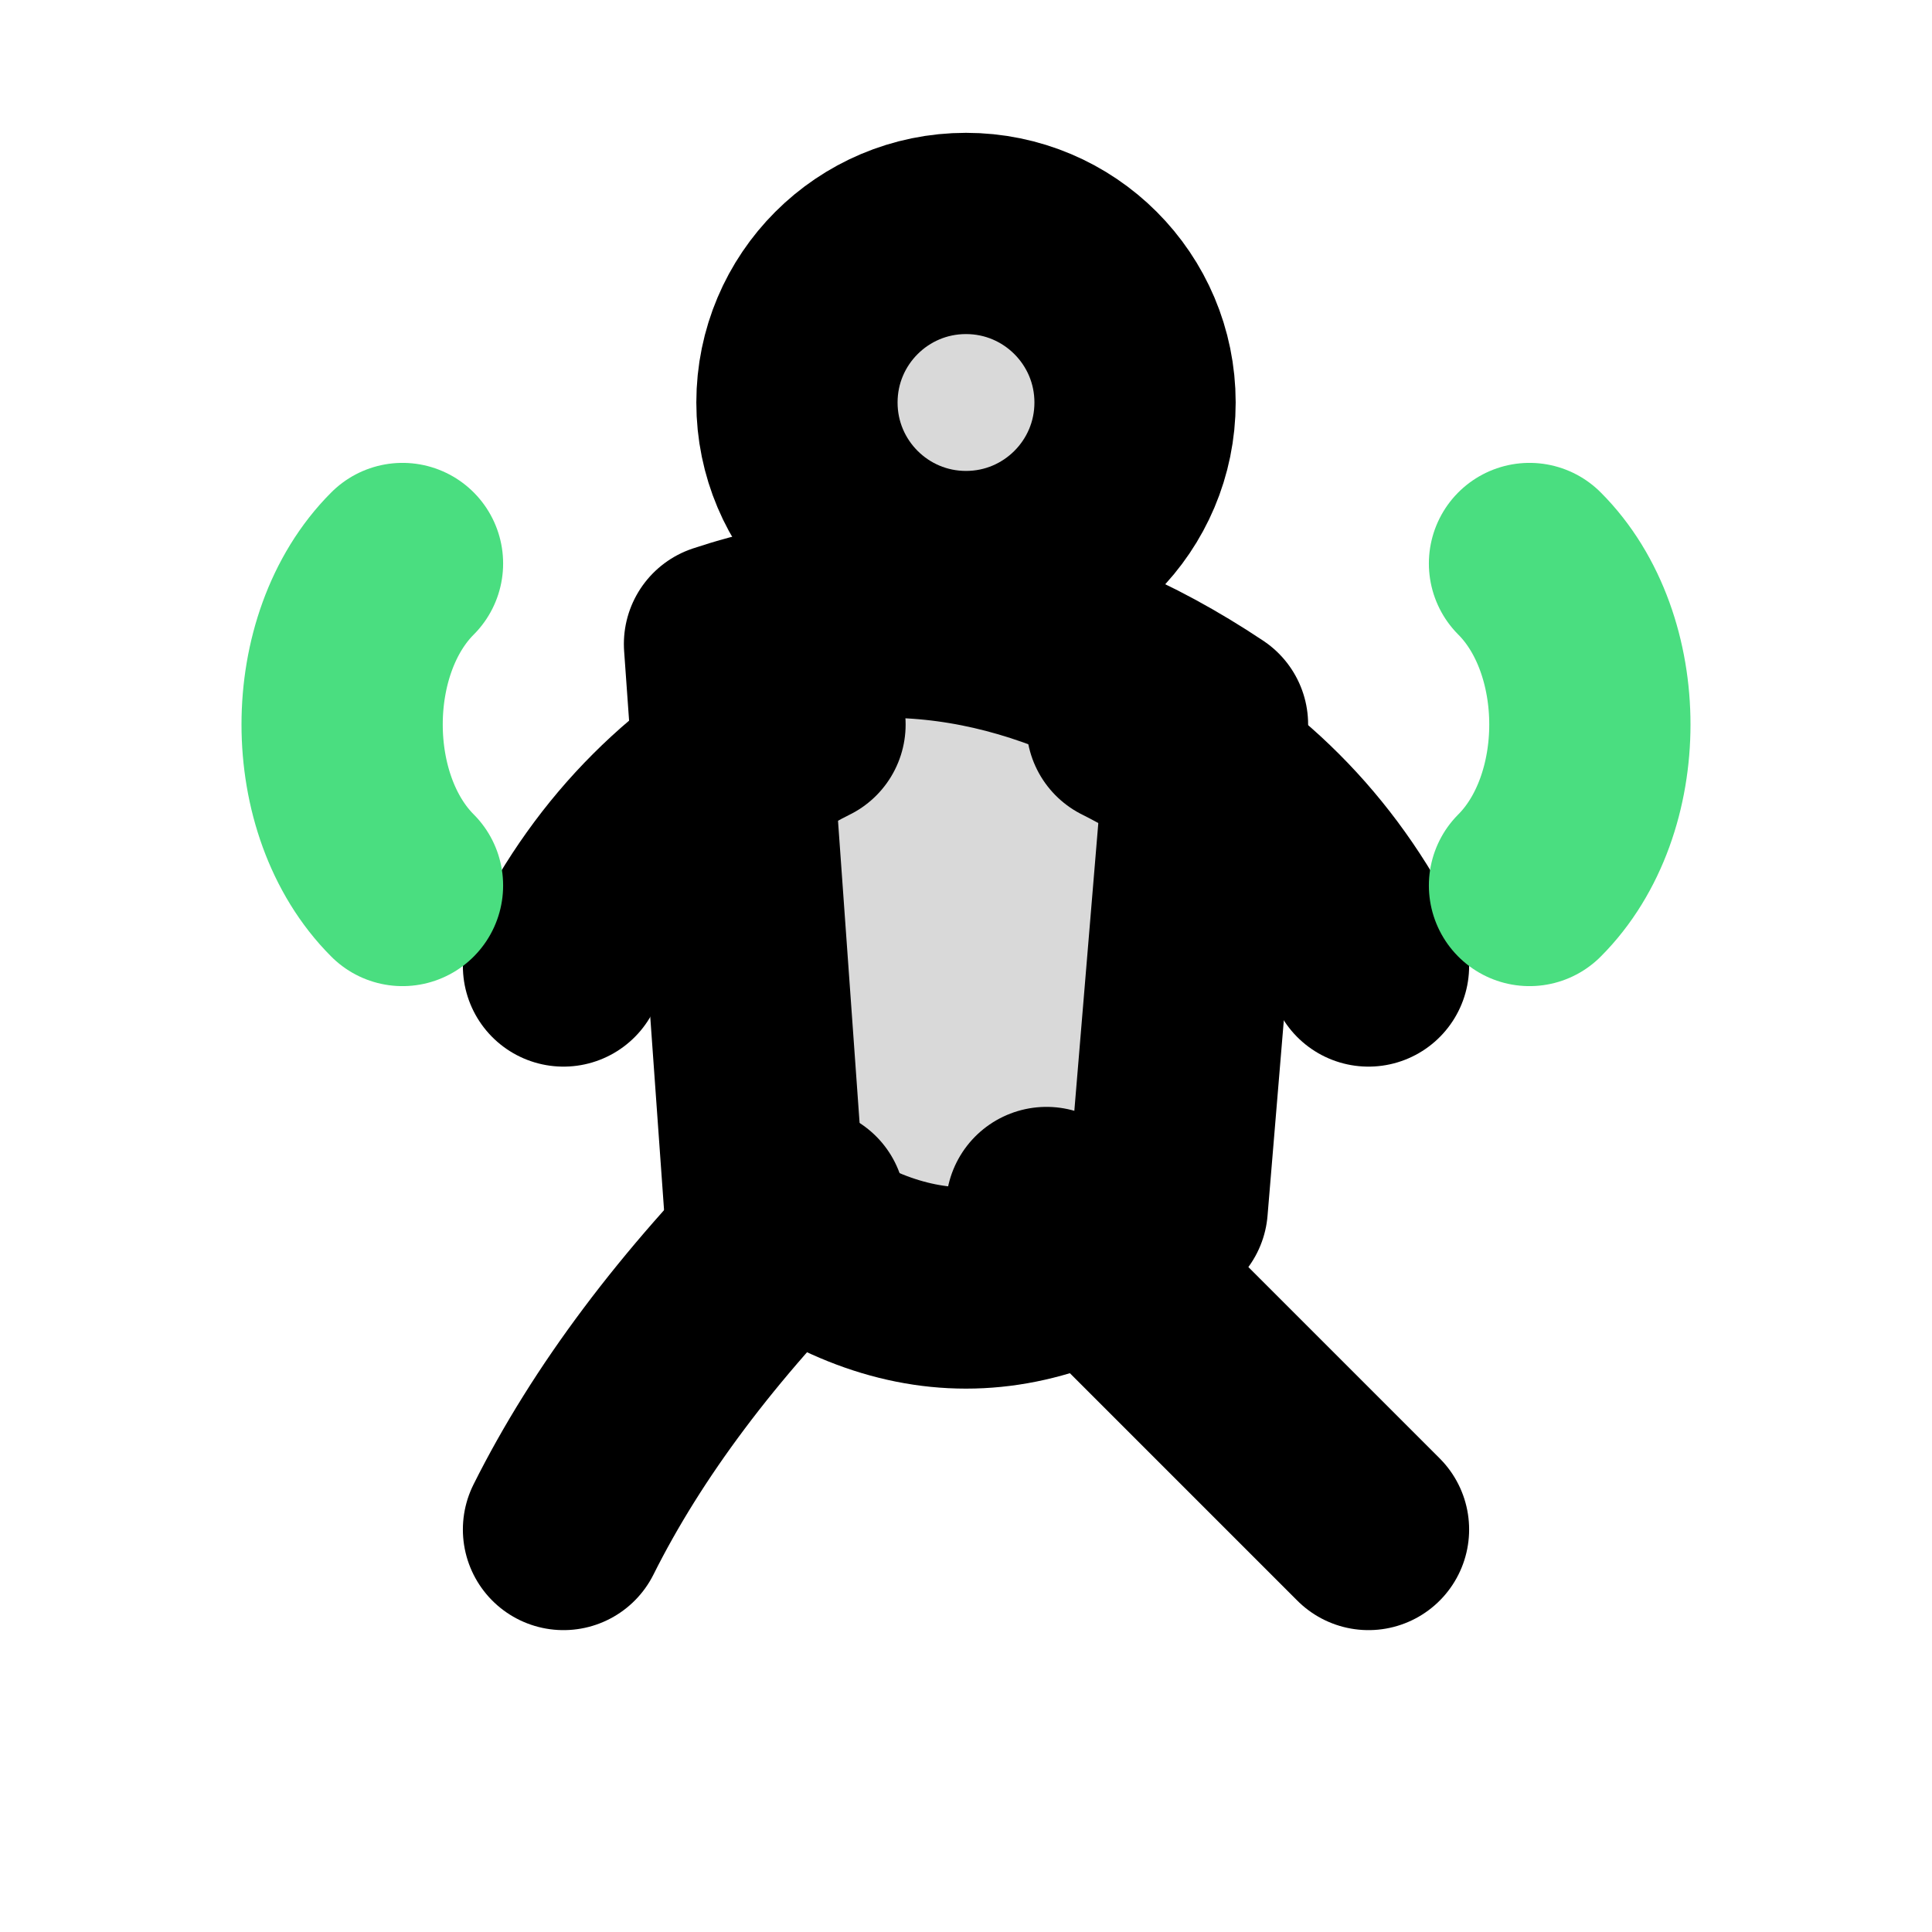
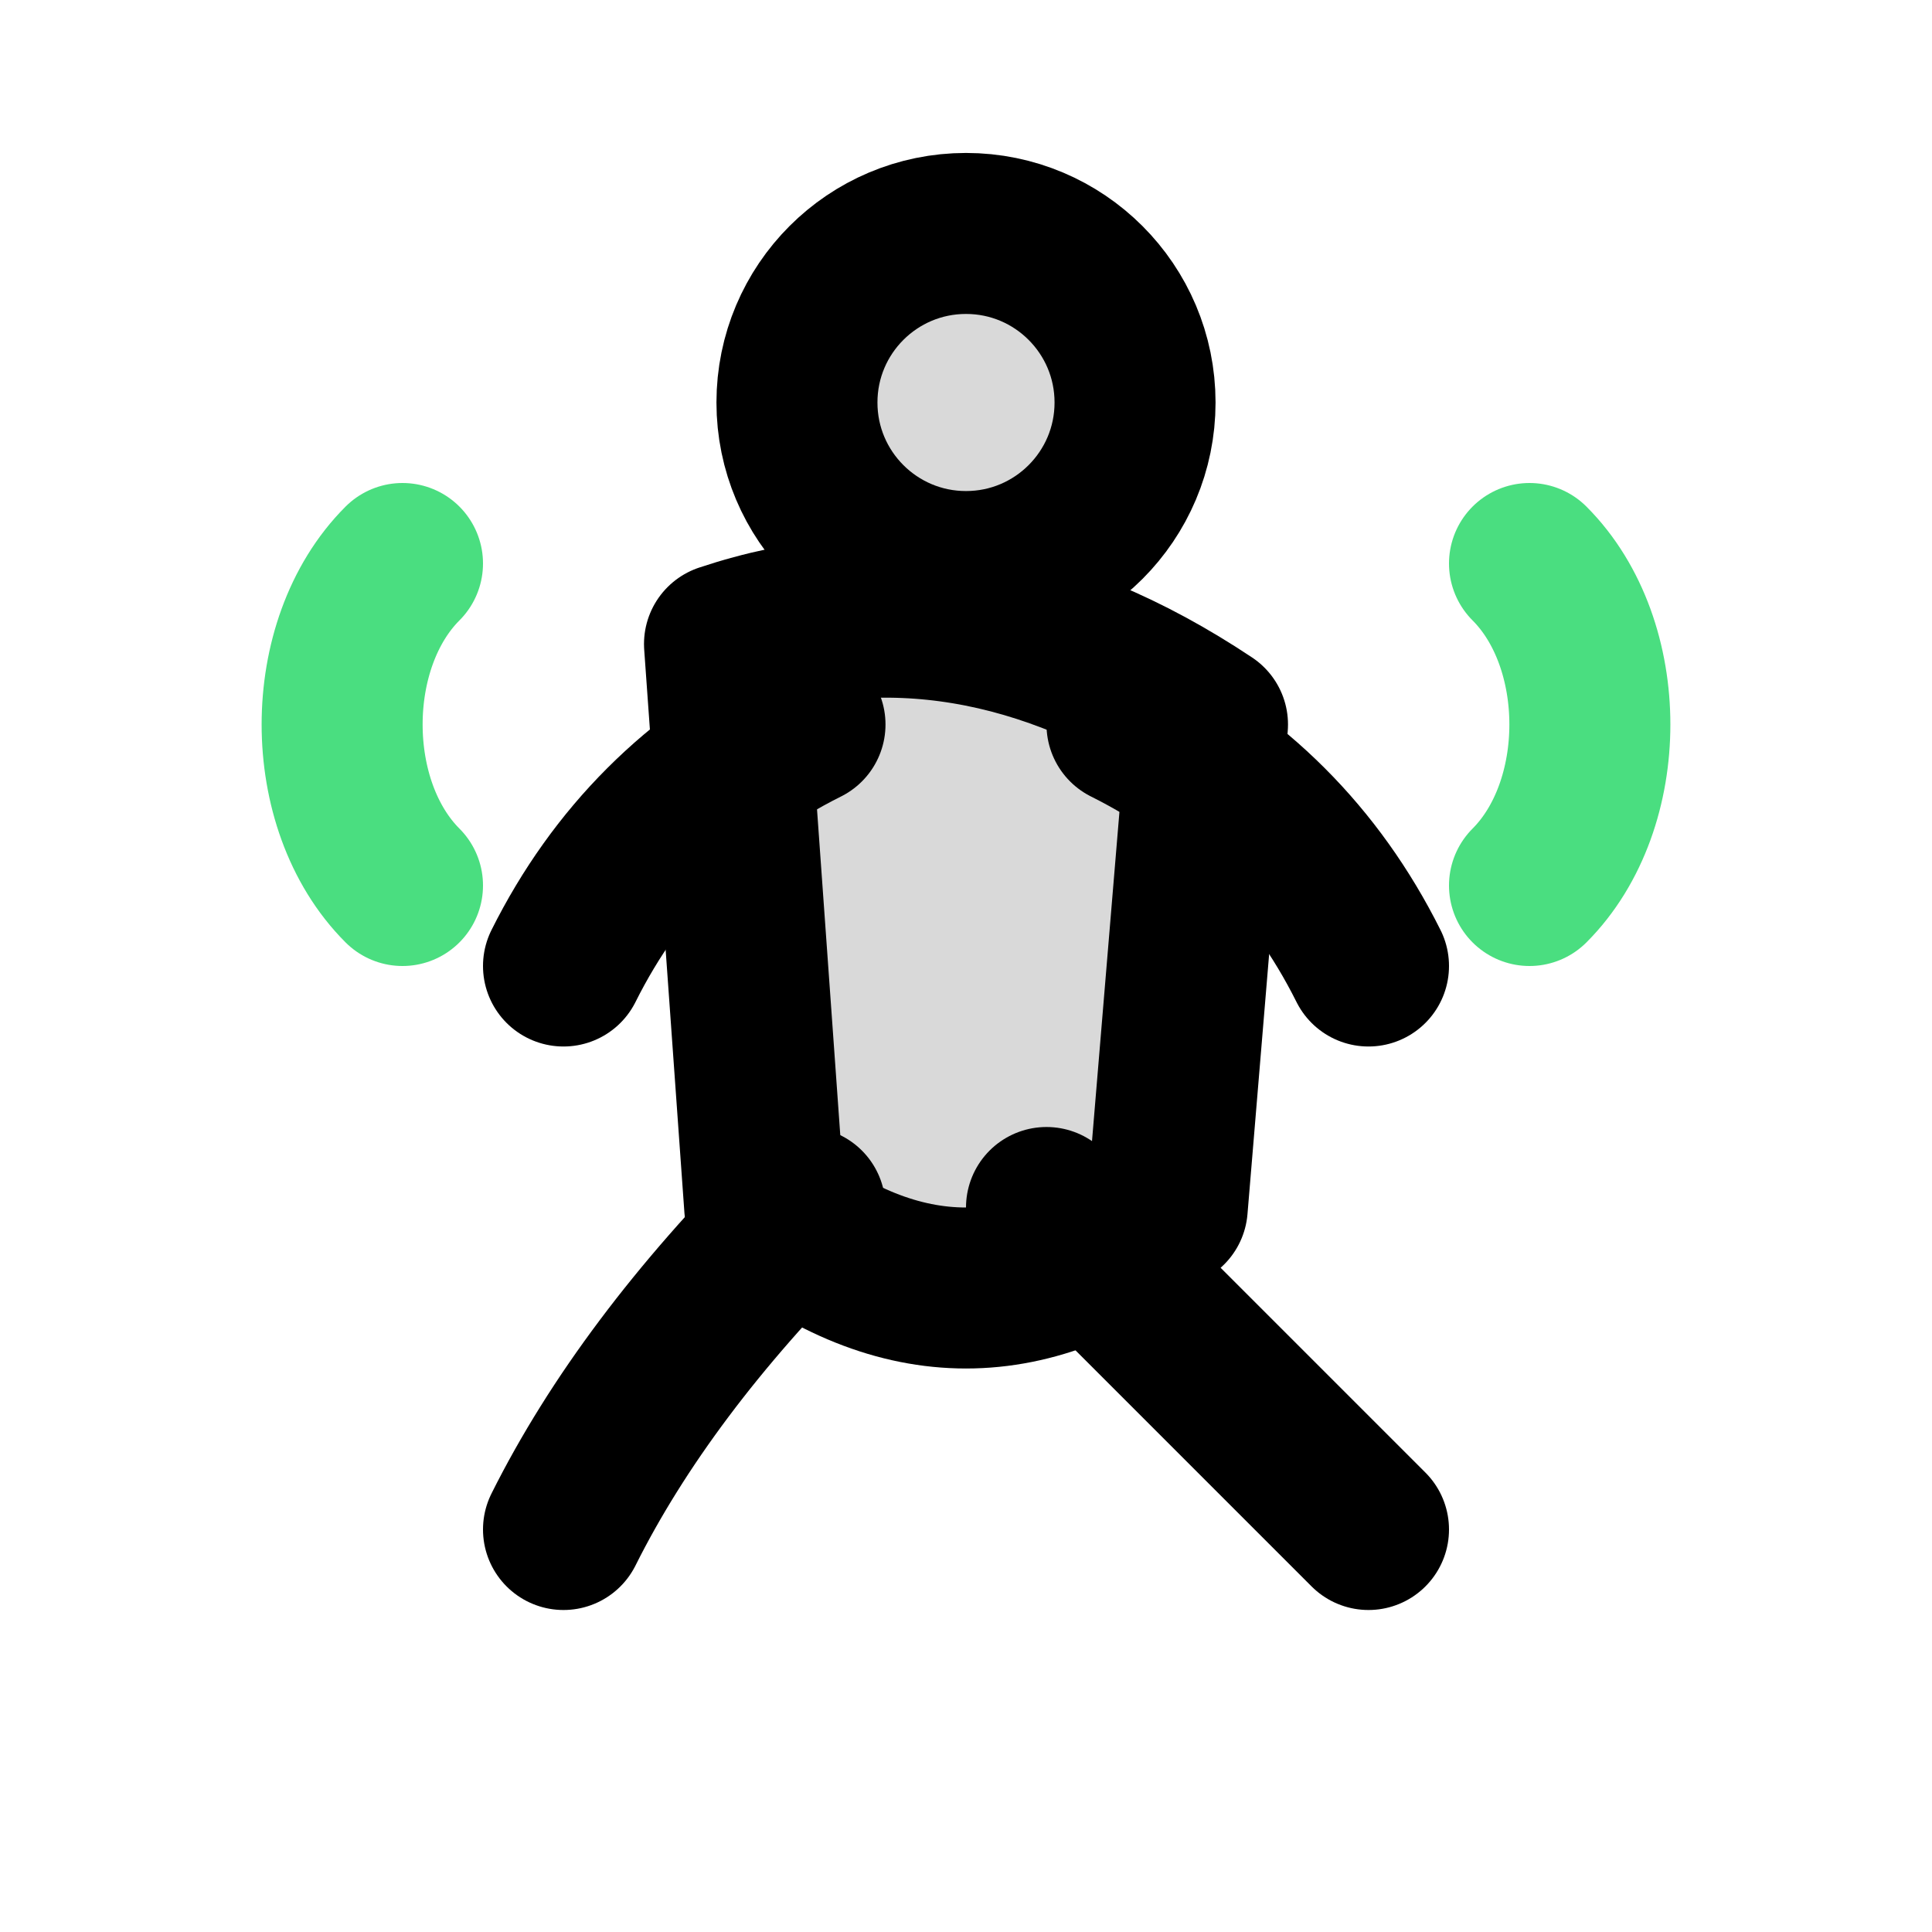
<svg xmlns="http://www.w3.org/2000/svg" viewBox="0 0 24 24" fill="none" stroke="currentColor" stroke-width="1.9" stroke-linecap="round" stroke-linejoin="round" aria-hidden="true">
-   <g stroke-width="2.5">
+   <g stroke-width="2">
    <path d="M10 9Q8 10 7 12" />
    <path d="M14 9Q16 10 17 12" />
    <path d="M10 15Q8 17 7 19" />
    <path d="M13 15Q15 17 17 19" />
    <path d="M9 8Q12 7 15 9L14.5 15Q12 17 9.5 15Z" fill="currentColor" fill-opacity=".15" />
    <circle cx="12" cy="5" r="2.1" fill="currentColor" fill-opacity=".15" />
    <path d="M5 7c-1 1-1 3 0 4M19 7c1 1 1 3 0 4" stroke="#4ade80" />
  </g>
</svg>
